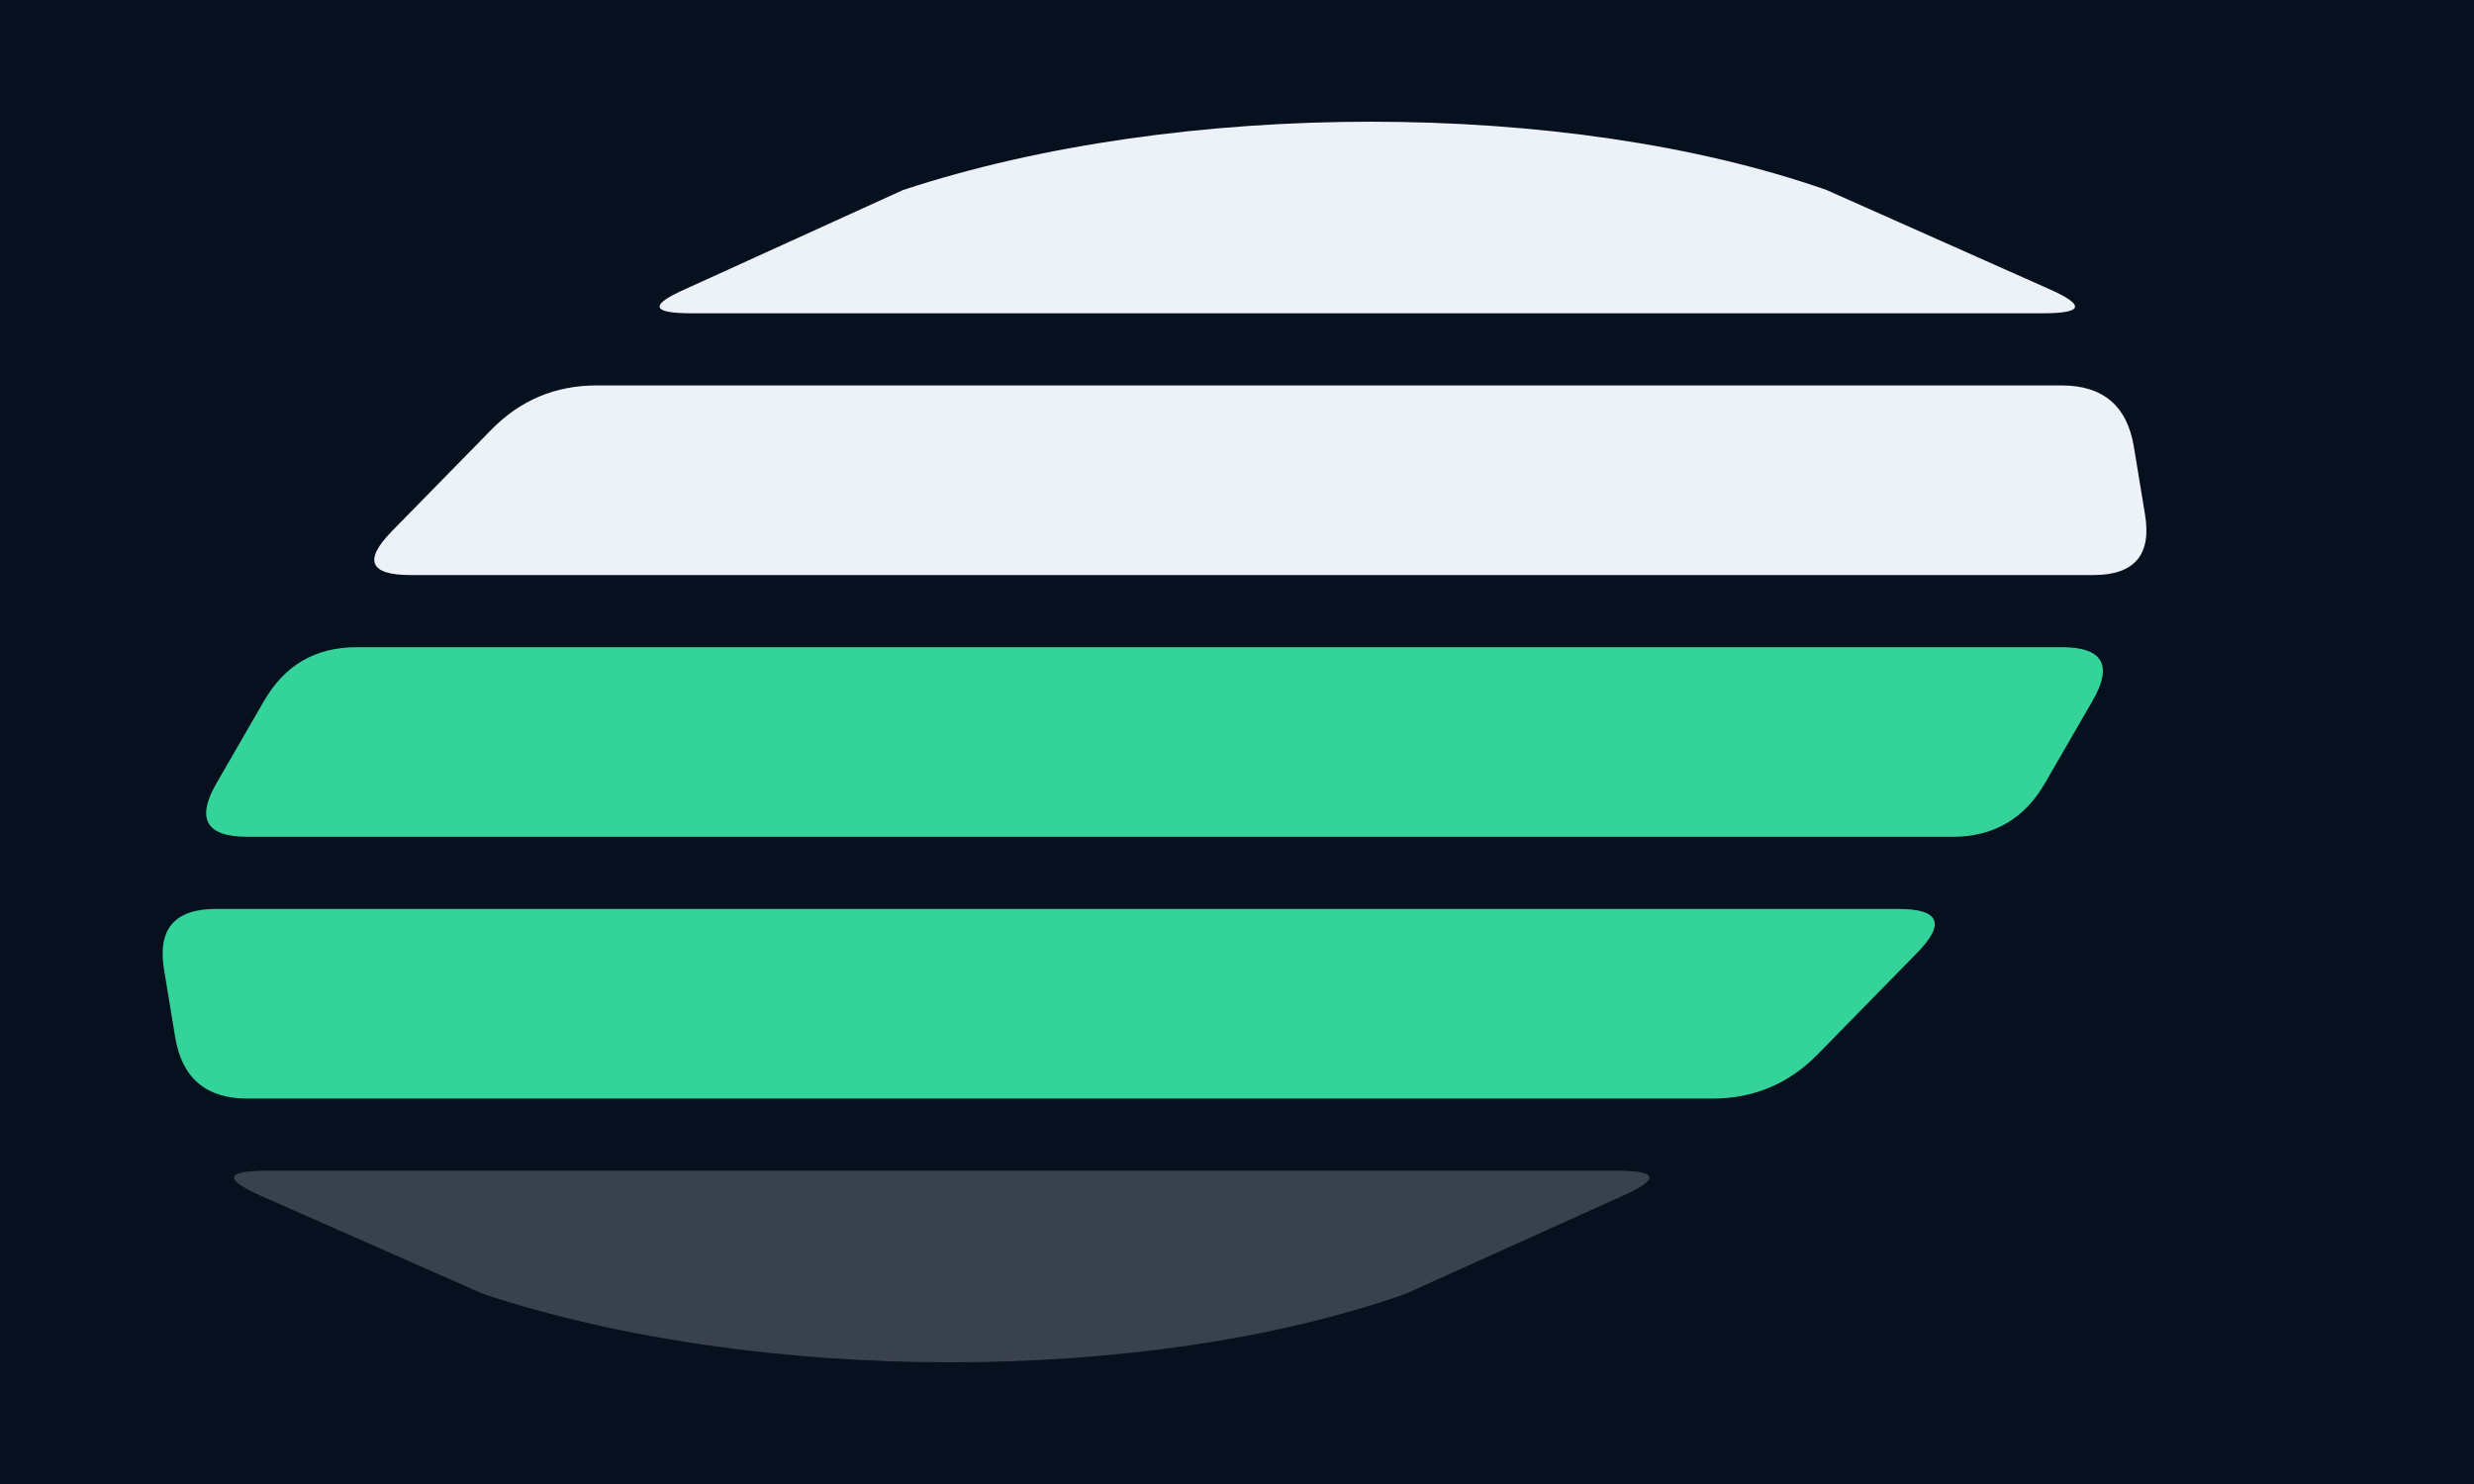
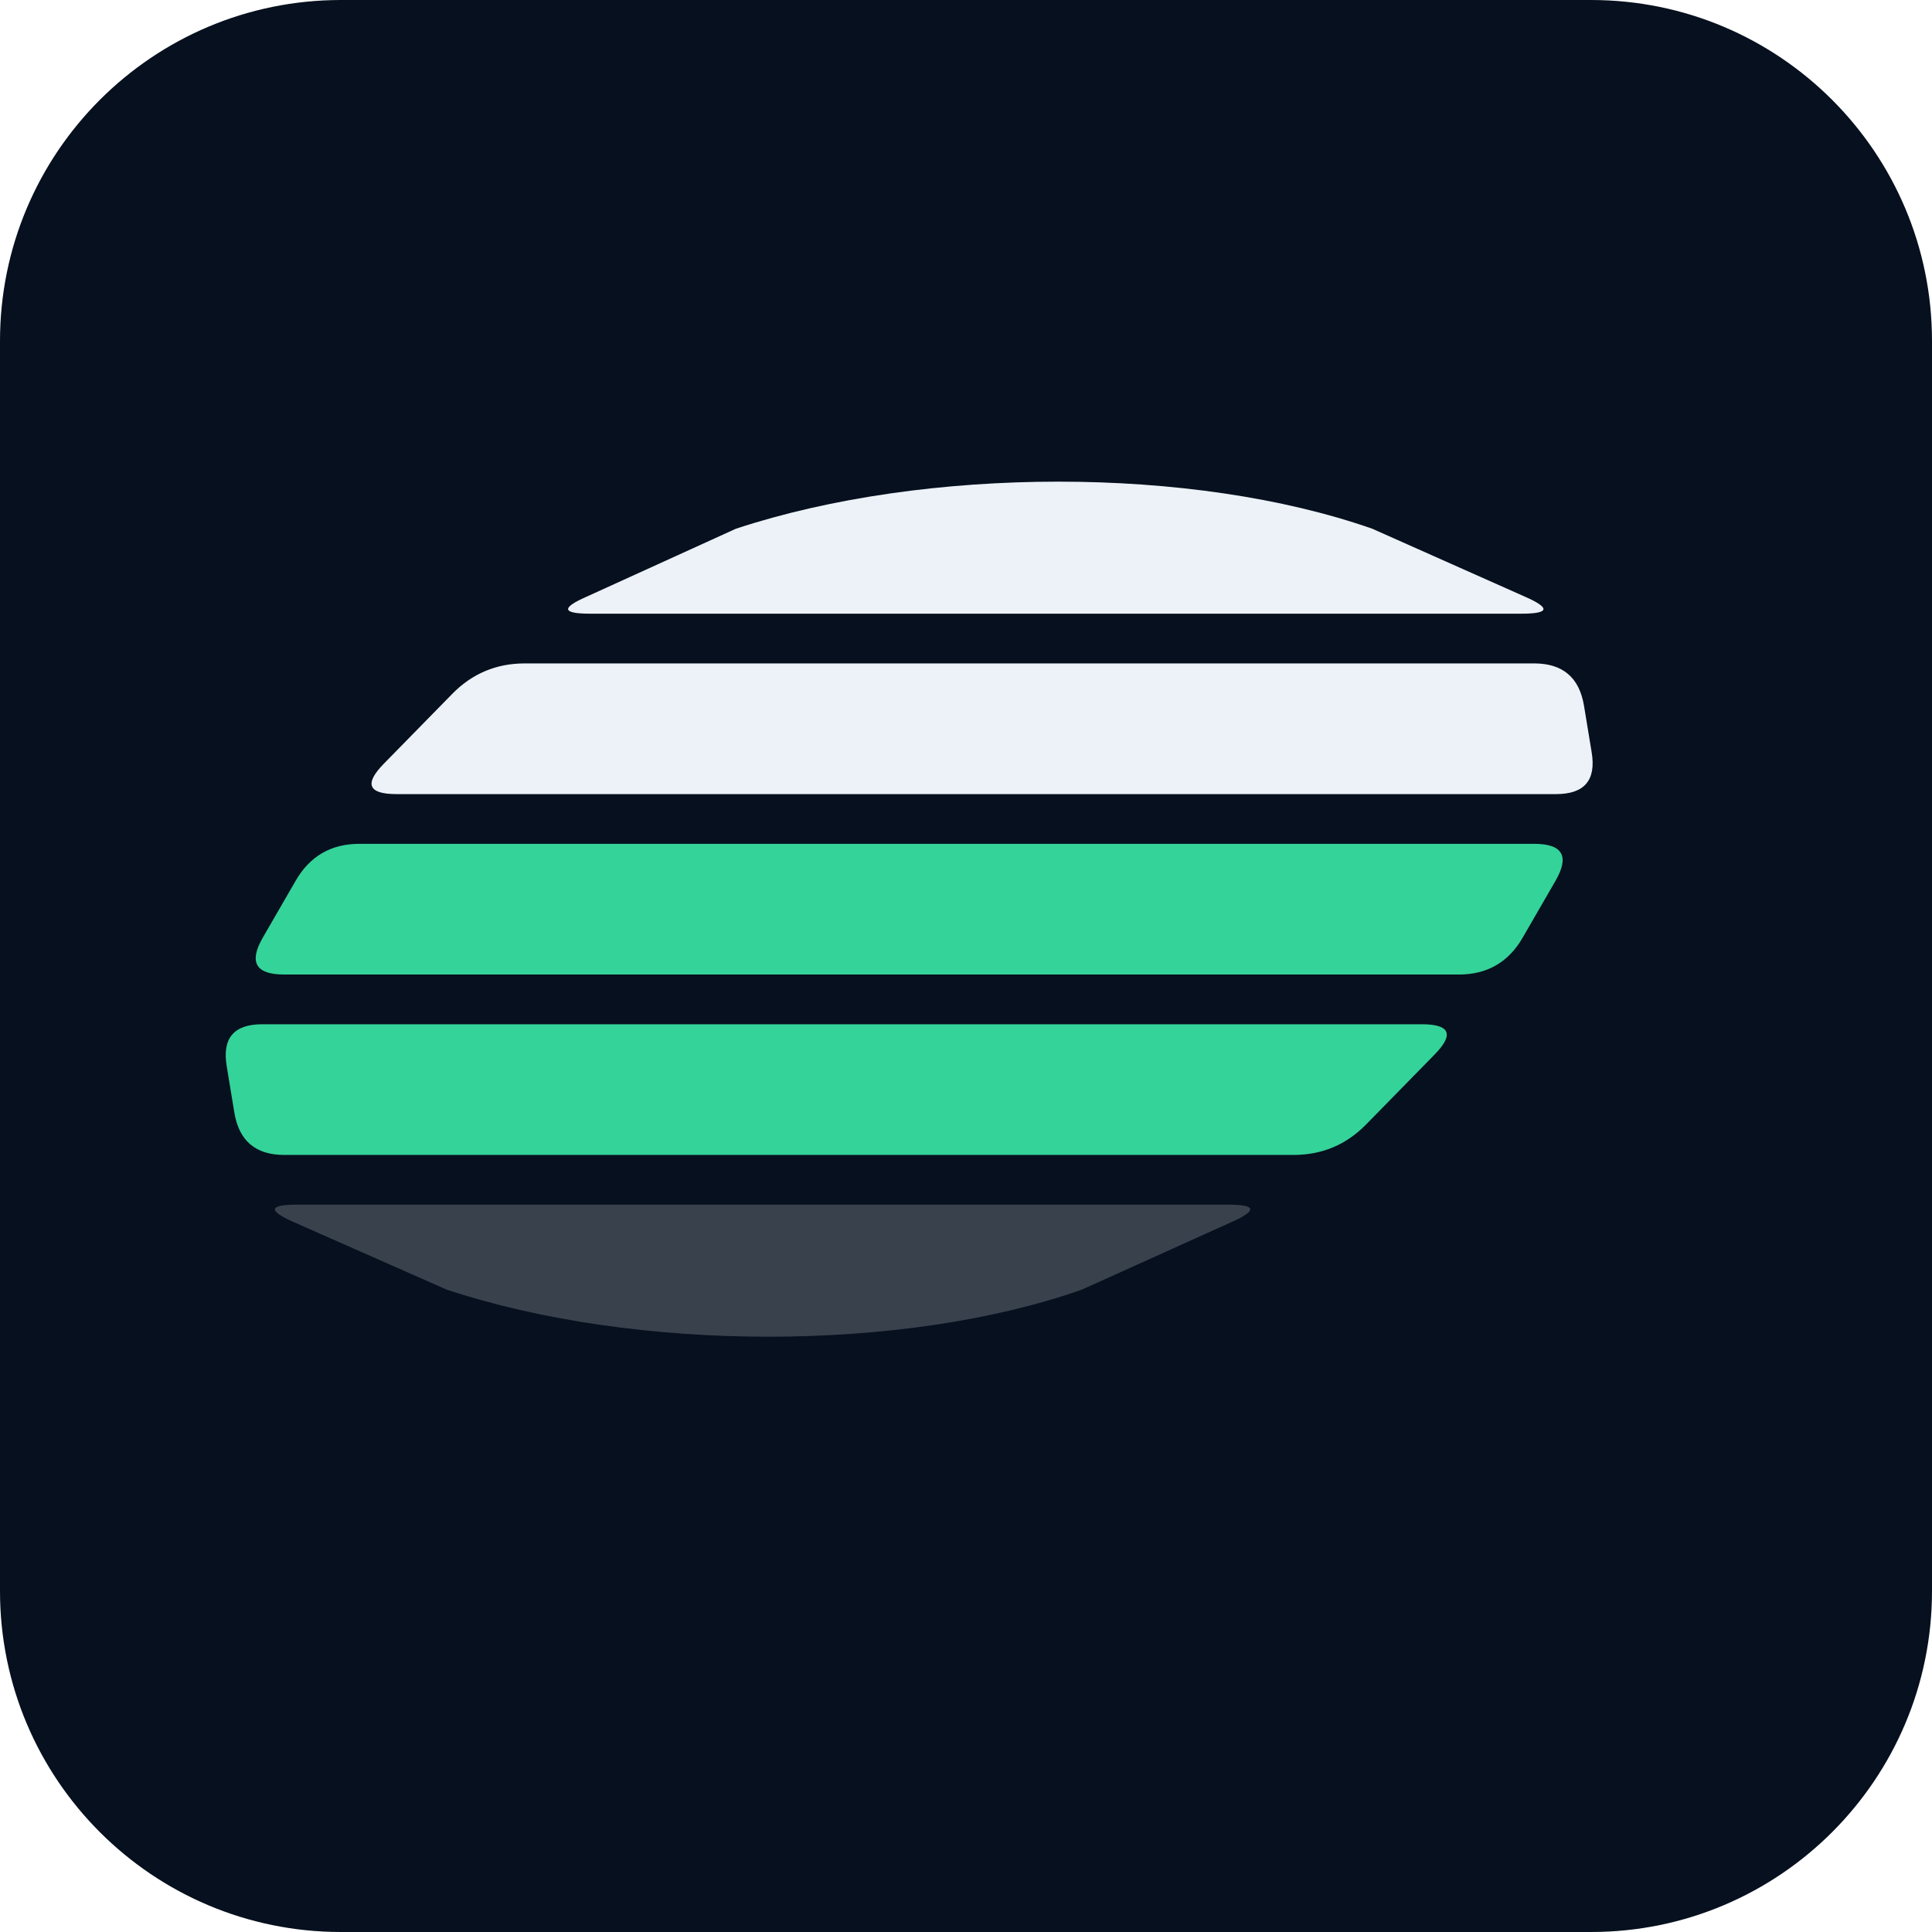
- <svg xmlns="http://www.w3.org/2000/svg" viewBox="4 14 60 36">
-   <rect width="68" height="64" x="0" y="0" rx="12" fill="#07101e" />
+ <svg xmlns="http://www.w3.org/2000/svg" viewBox="0 0 68 68" width="96" height="96">
+   <rect width="68" height="68" x="0" y="0" rx="12" fill="#07101e" />
  <path d="M48.3 18.61 53.67 21q1.37.6-.13.6H20.78q-1.5 0-.13-.6l5.25-2.39c6.7-2.21 16.1-2.21 22.4 0ZM18.47 23.35H54q1.5 0 1.75 1.48l.27 1.64q.25 1.48-1.25 1.48H13.96q-1.5 0-.45-1.07l2.41-2.46q1.05-1.07 2.55-1.07Z" fill="#edf2f8" />
  <path d="M12.65 29.7H54q1.5 0 .75 1.3l-1.15 1.99q-.75 1.31-2.25 1.31H10q-1.5 0-.75-1.3l1.15-1.99q.75-1.31 2.25-1.31ZM9.23 36.05h40.81q1.5 0 .45 1.07l-2.41 2.46q-1.05 1.07-2.55 1.07H10q-1.5 0-1.75-1.48l-.27-1.64q-.25-1.48 1.25-1.48Z" fill="#34d399" />
  <path d="M10.46 42.4h32.76q1.5 0 .13.61l-5.27 2.38c-6.28 2.21-15.68 2.21-22.36 0l-5.39-2.38q-1.37-.61.13-.61Z" fill="#edf2f8" fill-opacity=".22" />
</svg>
